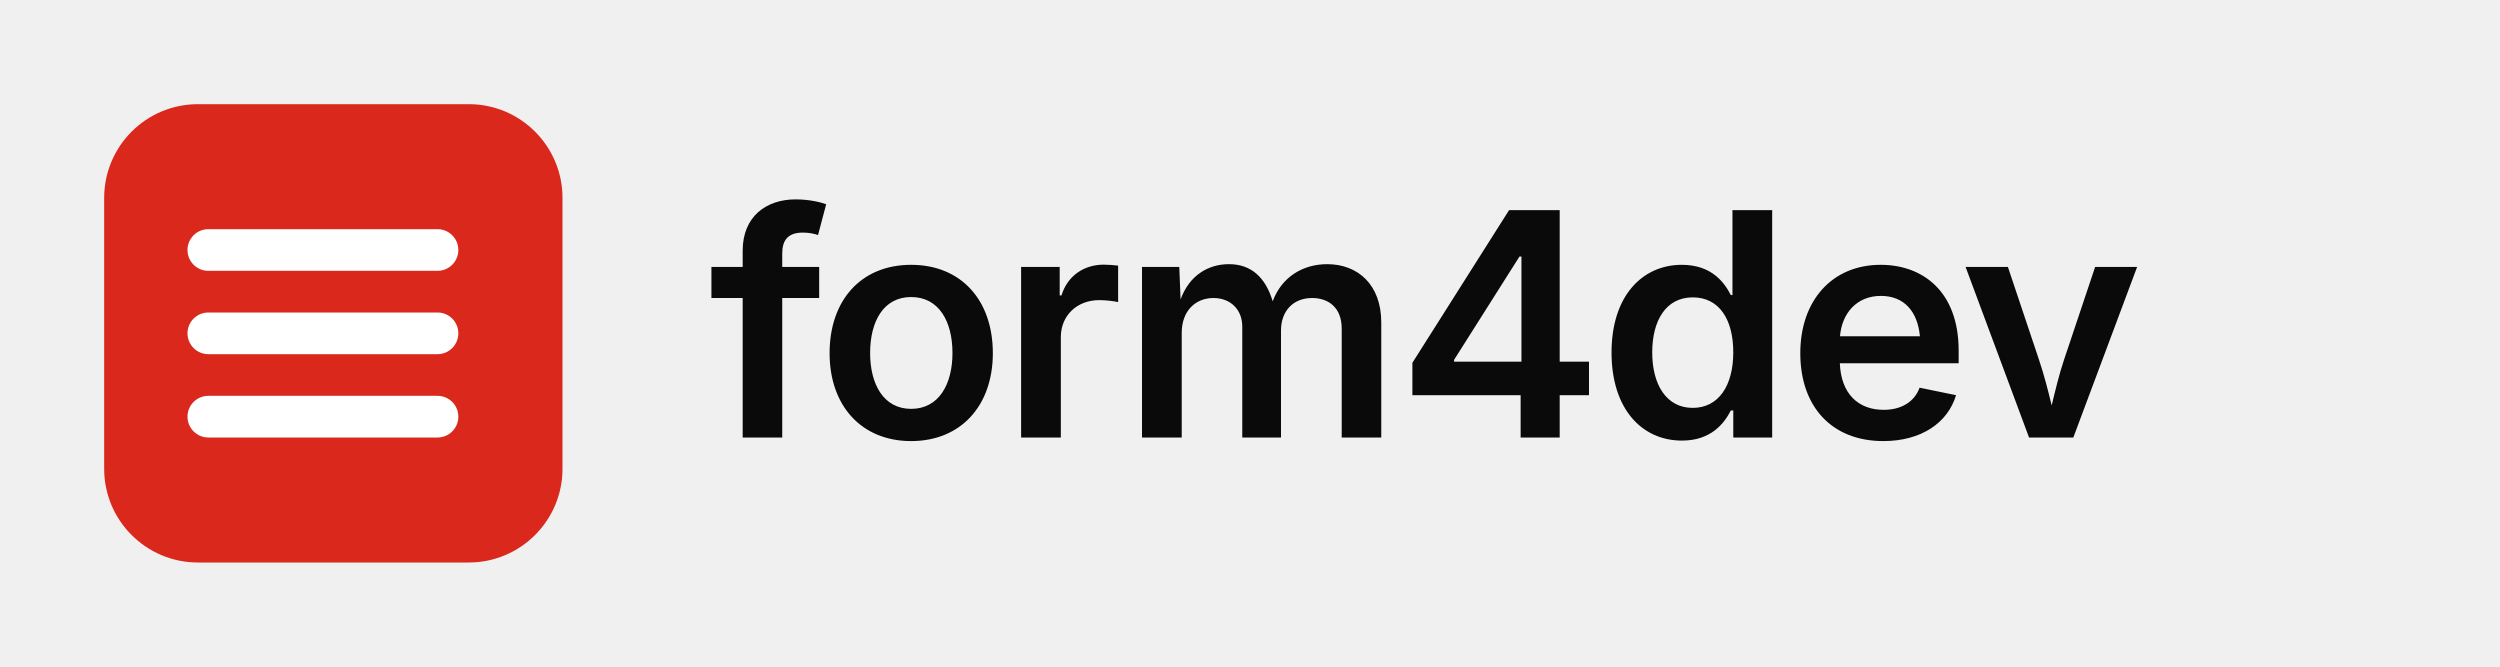
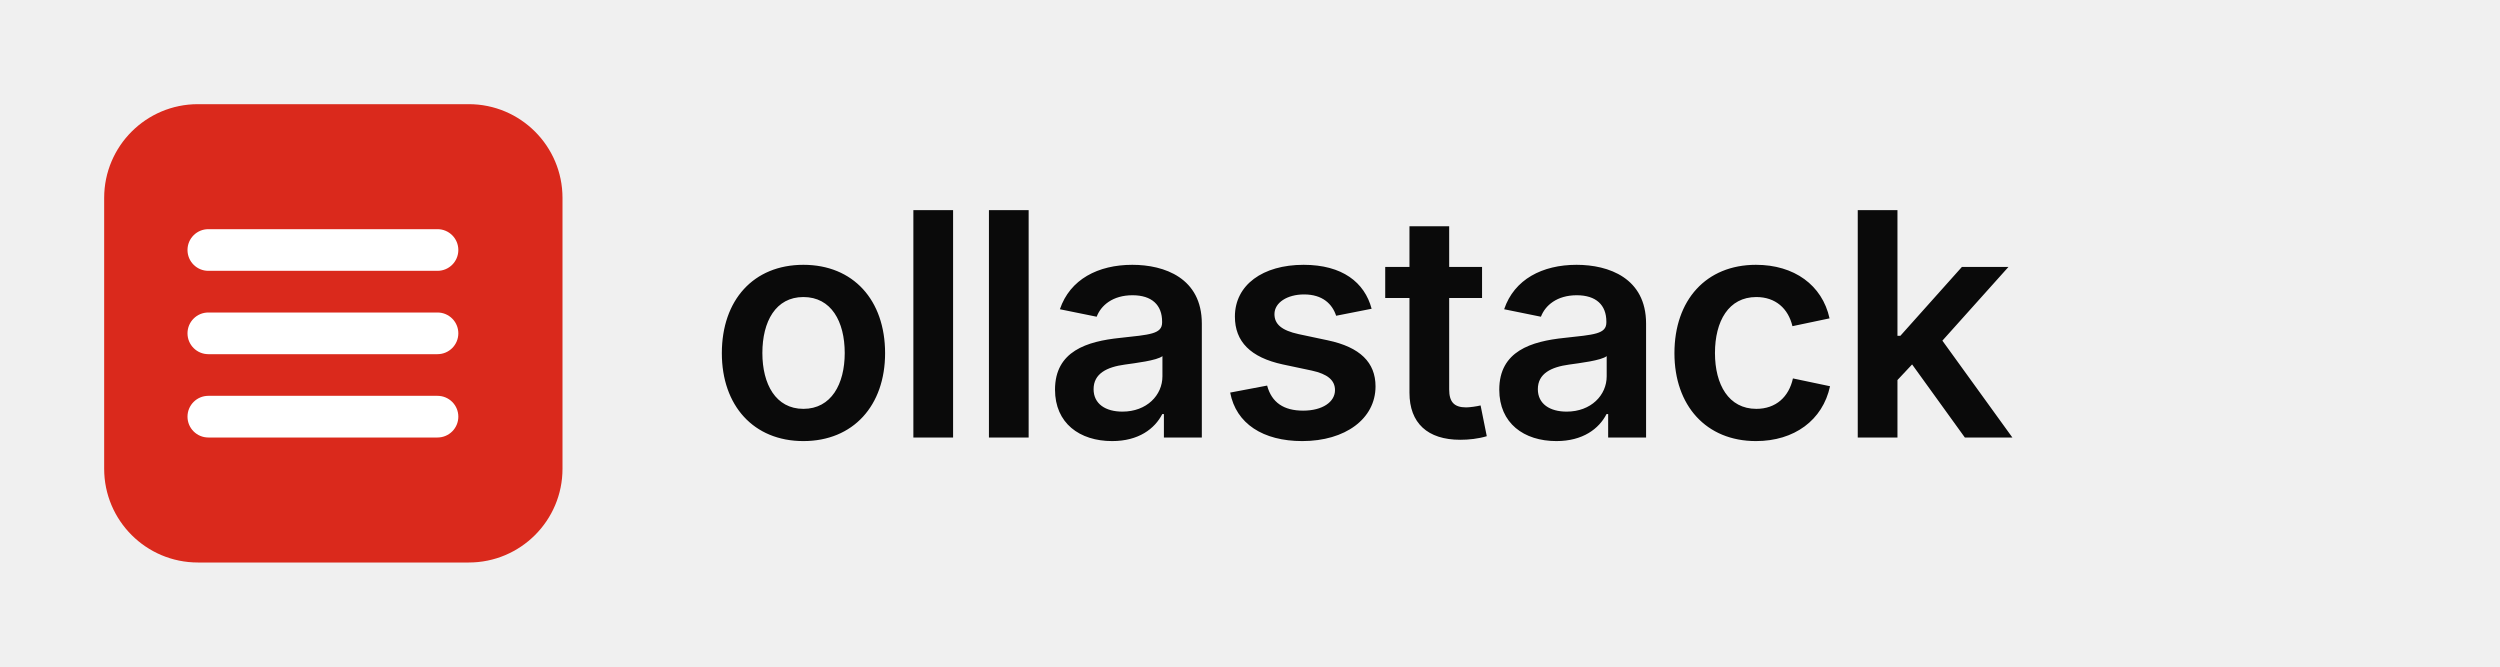
- <svg xmlns="http://www.w3.org/2000/svg" viewBox="0 0 240 64" role="img" aria-label="form4dev">
+ <svg xmlns="http://www.w3.org/2000/svg" viewBox="0 0 240 64" role="img" aria-label="ollastack">
  <rect x="10" y="10" width="44" height="44" rx="9" fill="#DA291C" />
  <rect x="18" y="22" width="26" height="4" rx="2" fill="#ffffff" />
  <rect x="18" y="30" width="26" height="4" rx="2" fill="#ffffff" />
  <rect x="18" y="38" width="26" height="4" rx="2" fill="#ffffff" />
-   <text x="68" y="42" font-family="'Geist', -apple-system, BlinkMacSystemFont, 'Segoe UI', system-ui, sans-serif" font-size="30" font-weight="600" fill="#0a0a0a" letter-spacing="-0.6">form4dev</text>
+   <text x="68" y="42" font-family="'Geist', -apple-system, BlinkMacSystemFont, 'Segoe UI', system-ui, sans-serif" font-size="30" font-weight="600" fill="#0a0a0a" letter-spacing="-0.6">ollastack</text>
</svg>
